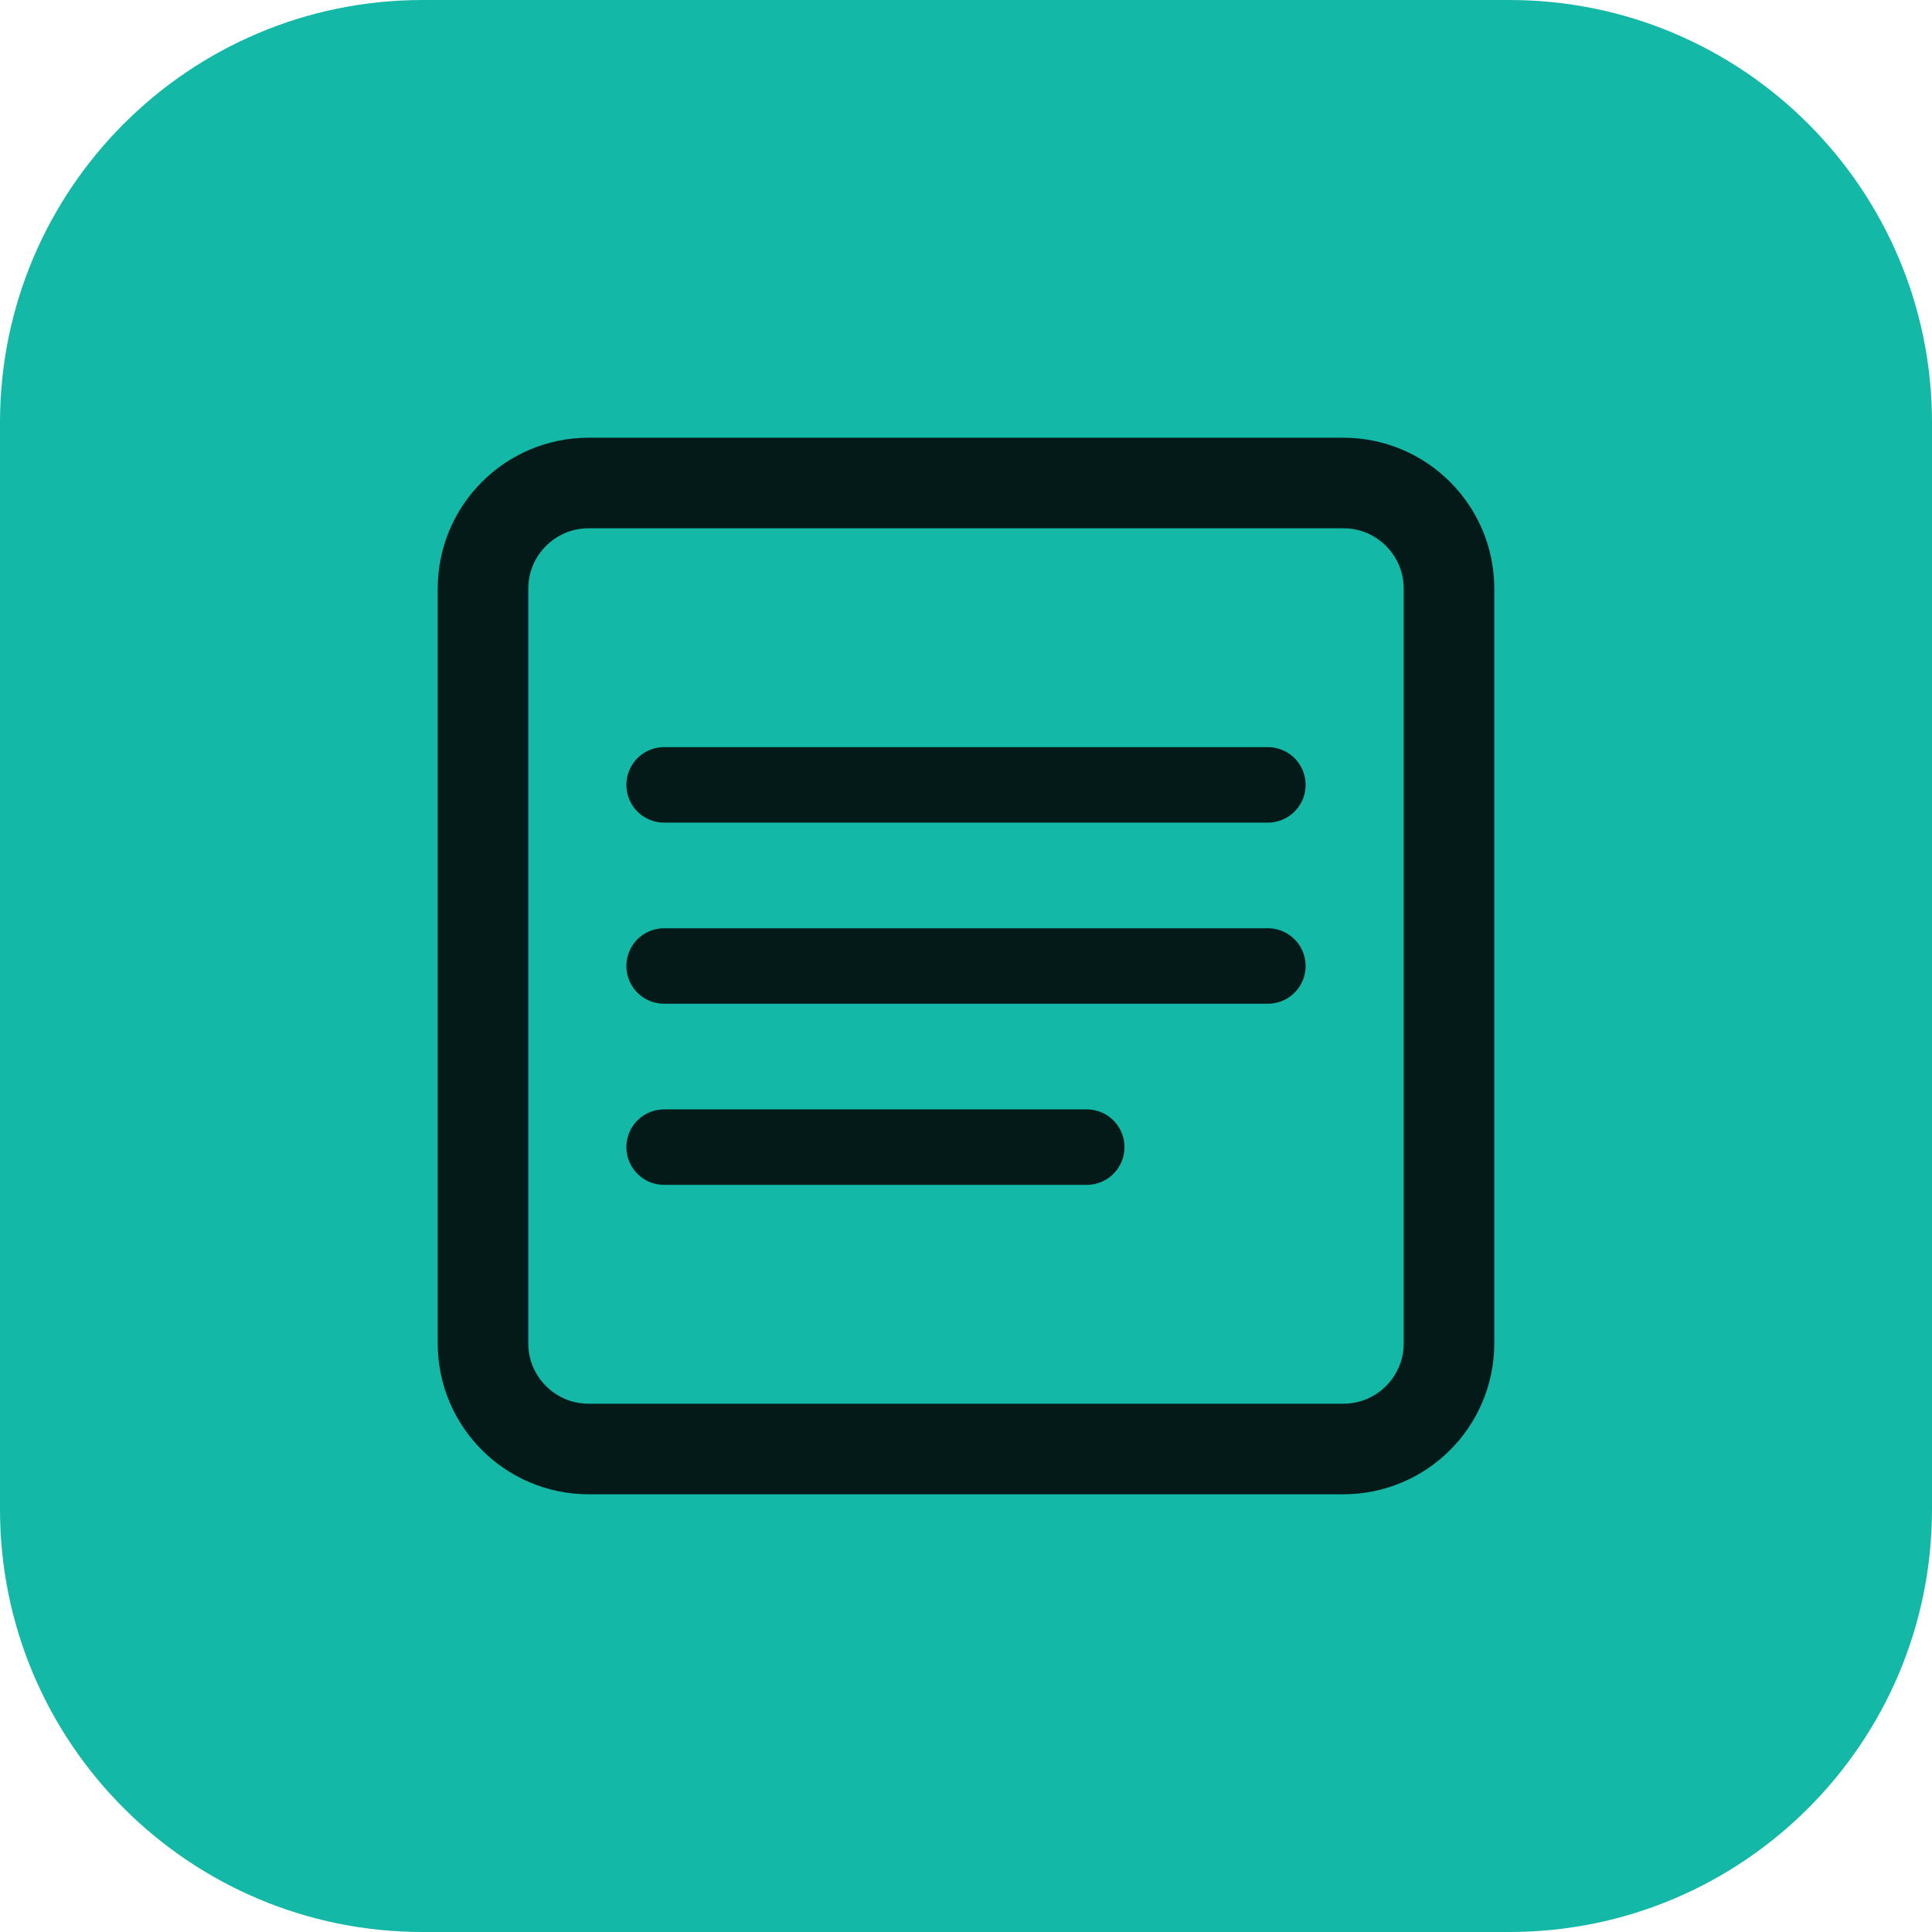
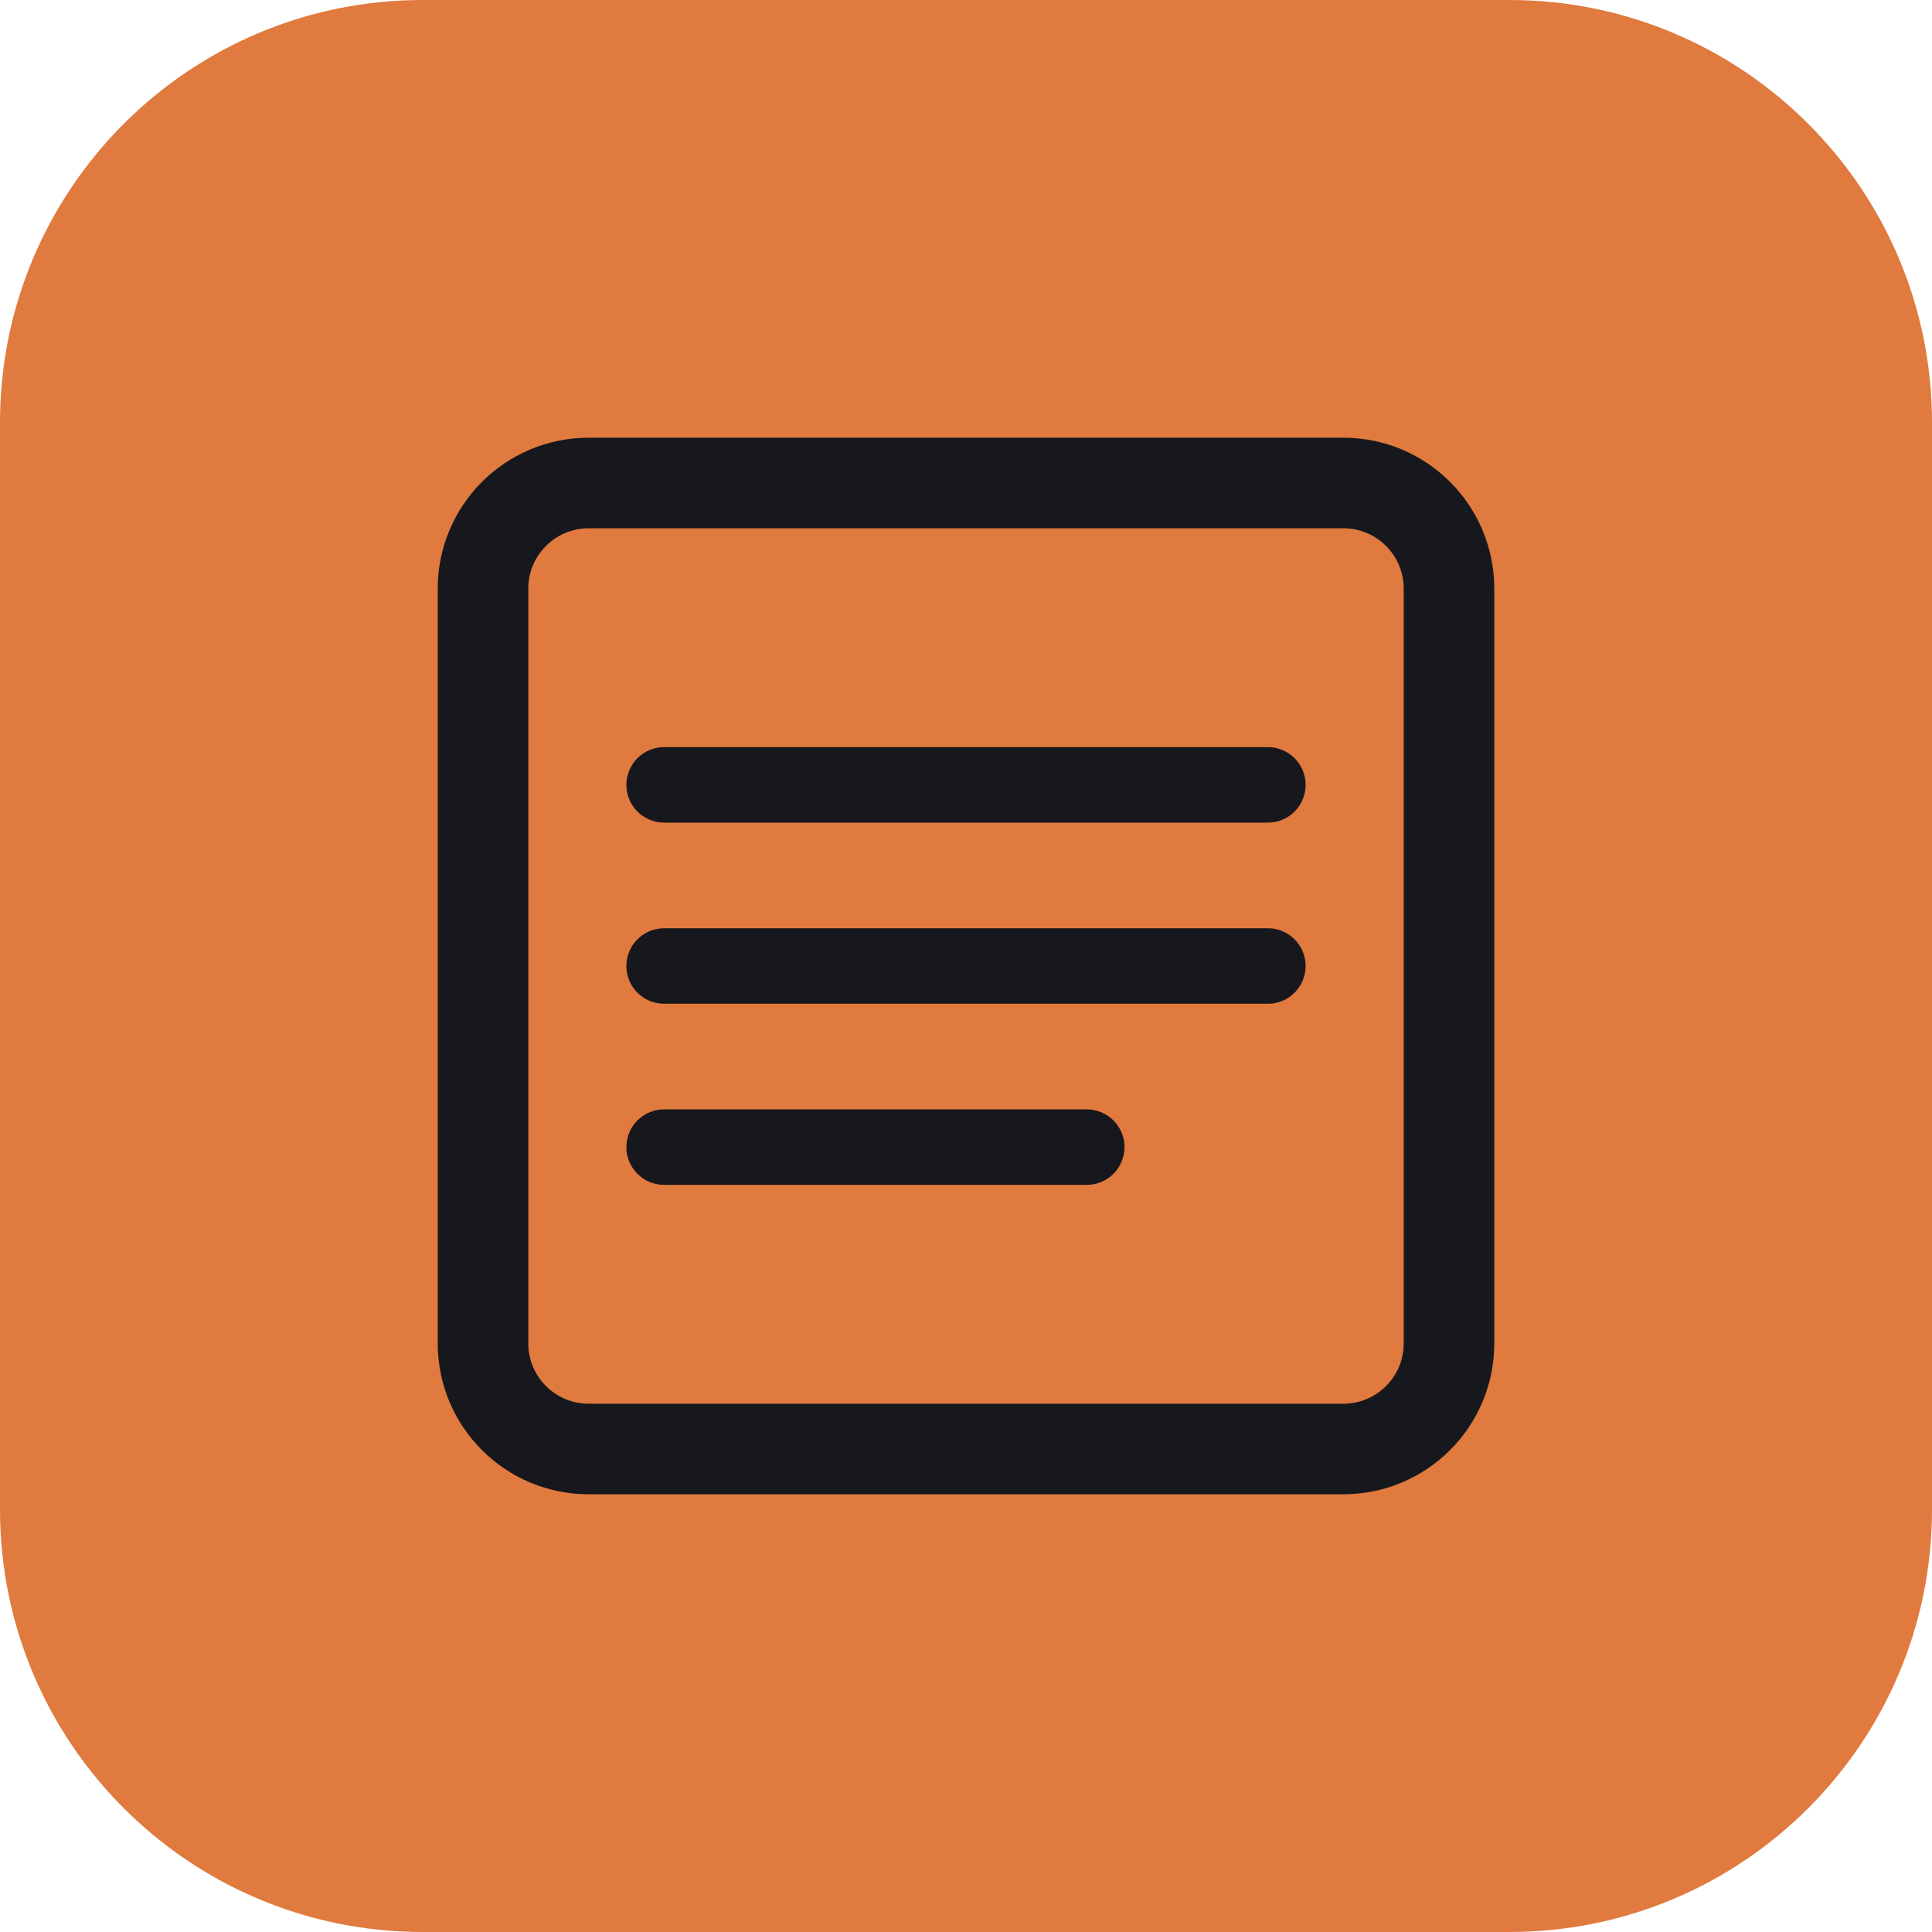
<svg xmlns="http://www.w3.org/2000/svg" viewBox="0 0 512 512">
-   <rect width="512" height="512" rx="112" fill="#14b8a6" />
-   <rect x="128" y="128" width="256" height="256" rx="28" fill="none" stroke="#041a18" stroke-width="24" />
-   <line x1="176" y1="208" x2="336" y2="208" stroke="#041a18" stroke-width="20" stroke-linecap="round" />
-   <line x1="176" y1="256" x2="336" y2="256" stroke="#041a18" stroke-width="20" stroke-linecap="round" />
-   <line x1="176" y1="304" x2="288" y2="304" stroke="#041a18" stroke-width="20" stroke-linecap="round" />
+   <rect width="512" height="512" rx="112" fill="#e07a3f" />
+   <rect x="128" y="128" width="256" height="256" rx="28" fill="none" stroke="#16181d" stroke-width="24" />
+   <line x1="176" y1="208" x2="336" y2="208" stroke="#16181d" stroke-width="20" stroke-linecap="round" />
+   <line x1="176" y1="256" x2="336" y2="256" stroke="#16181d" stroke-width="20" stroke-linecap="round" />
+   <line x1="176" y1="304" x2="288" y2="304" stroke="#16181d" stroke-width="20" stroke-linecap="round" />
</svg>
